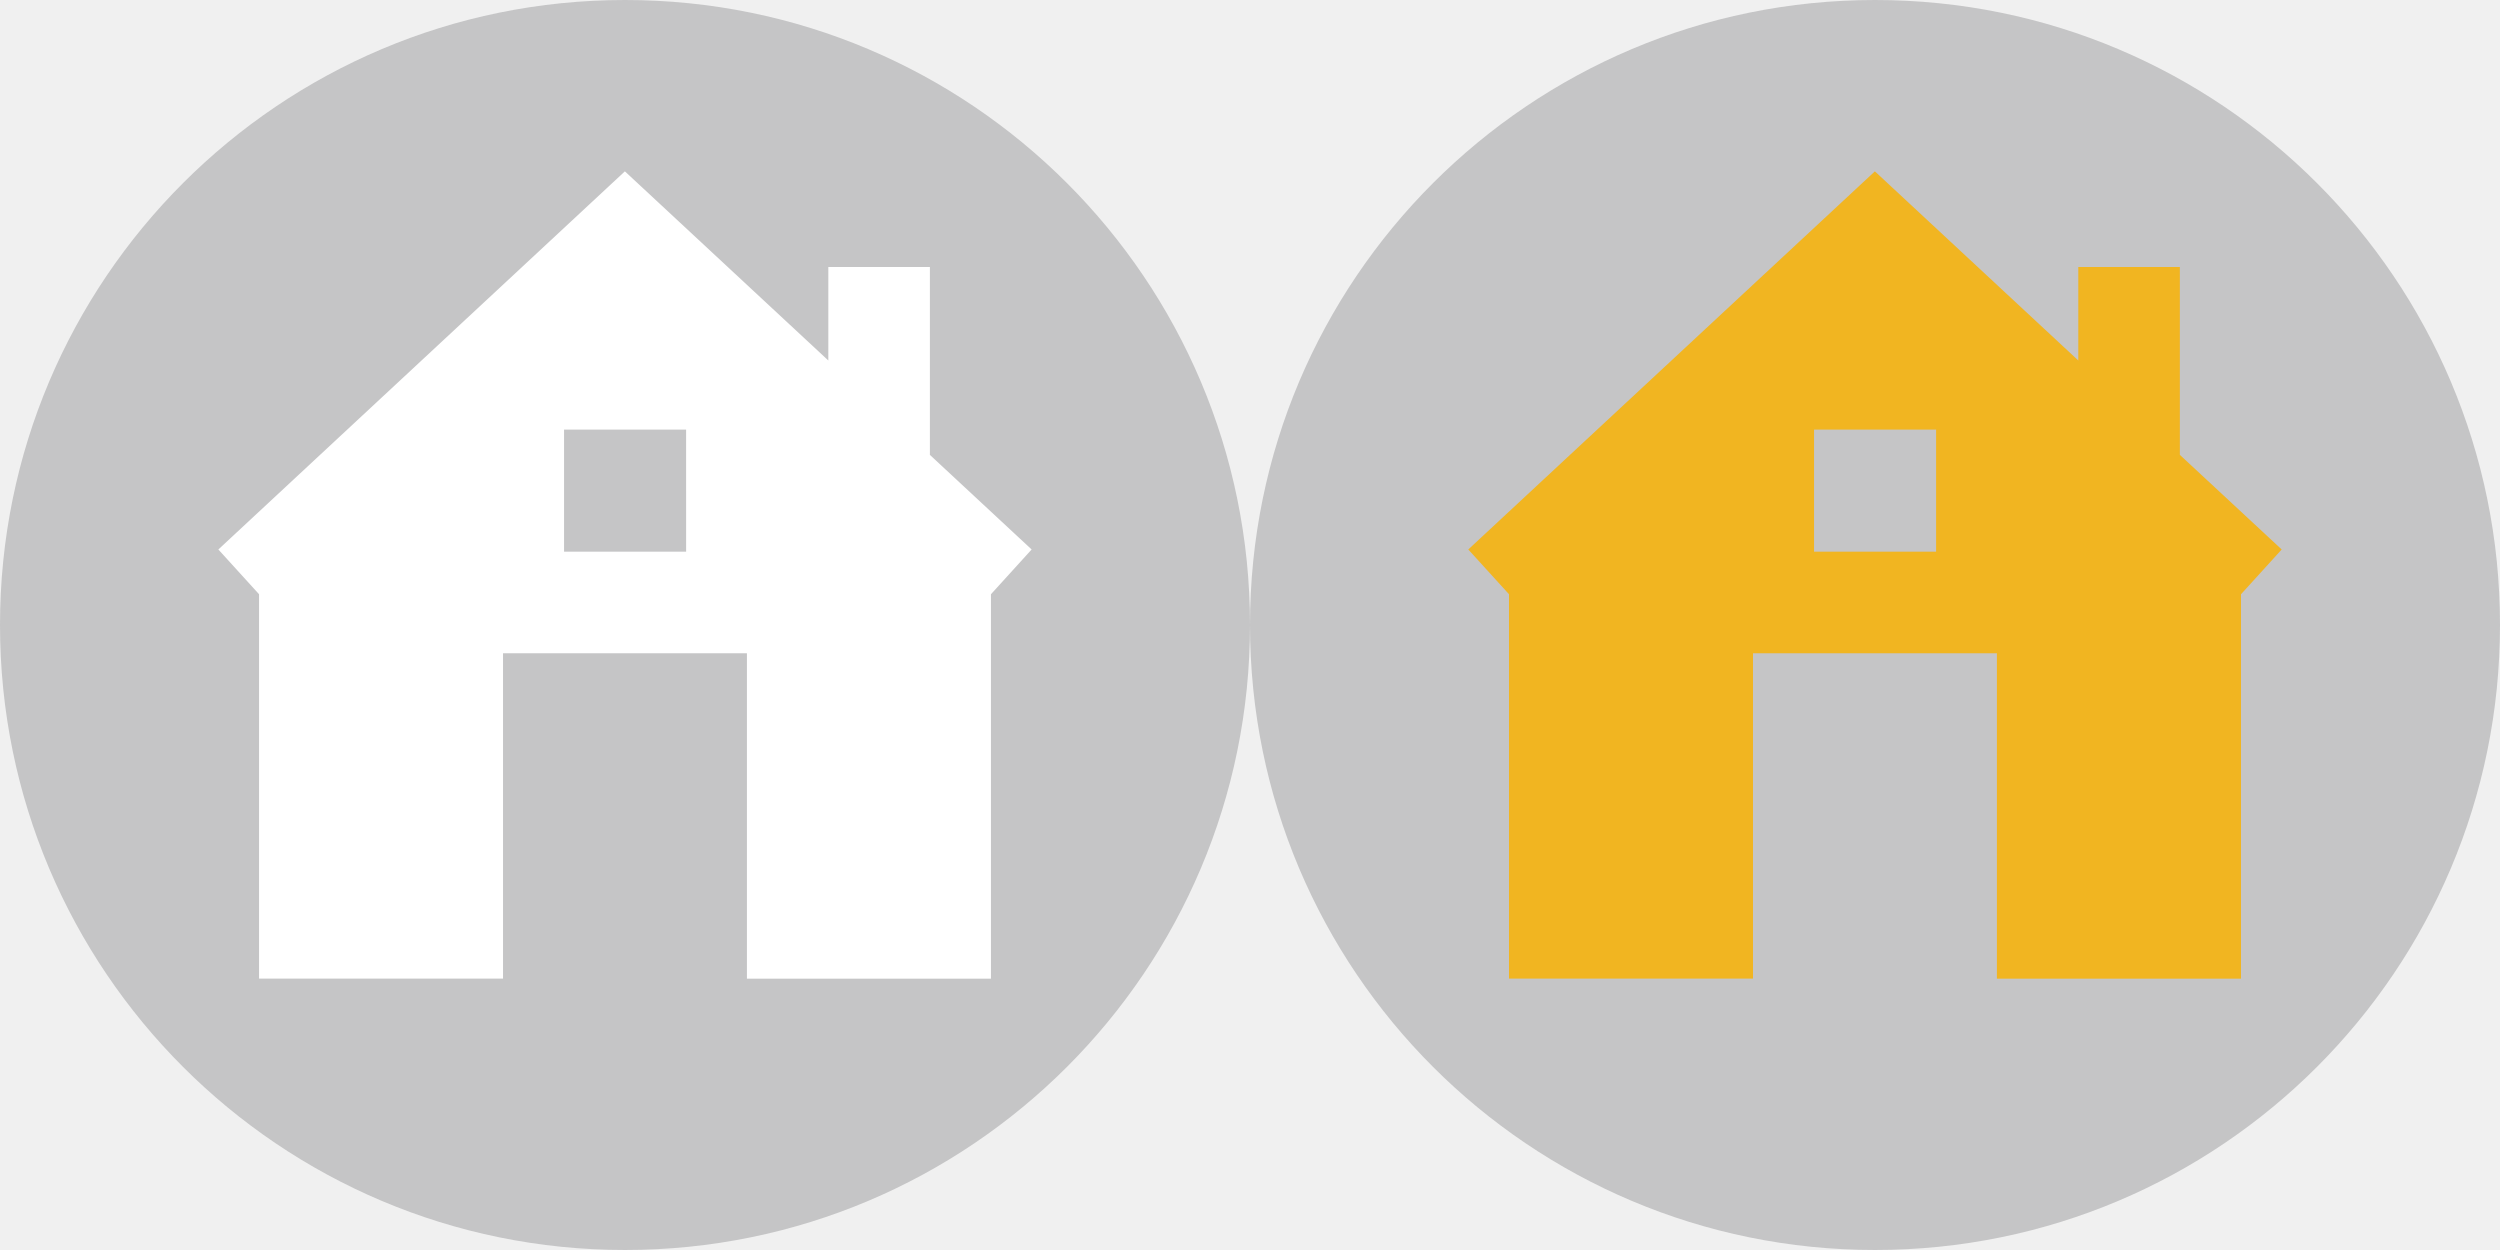
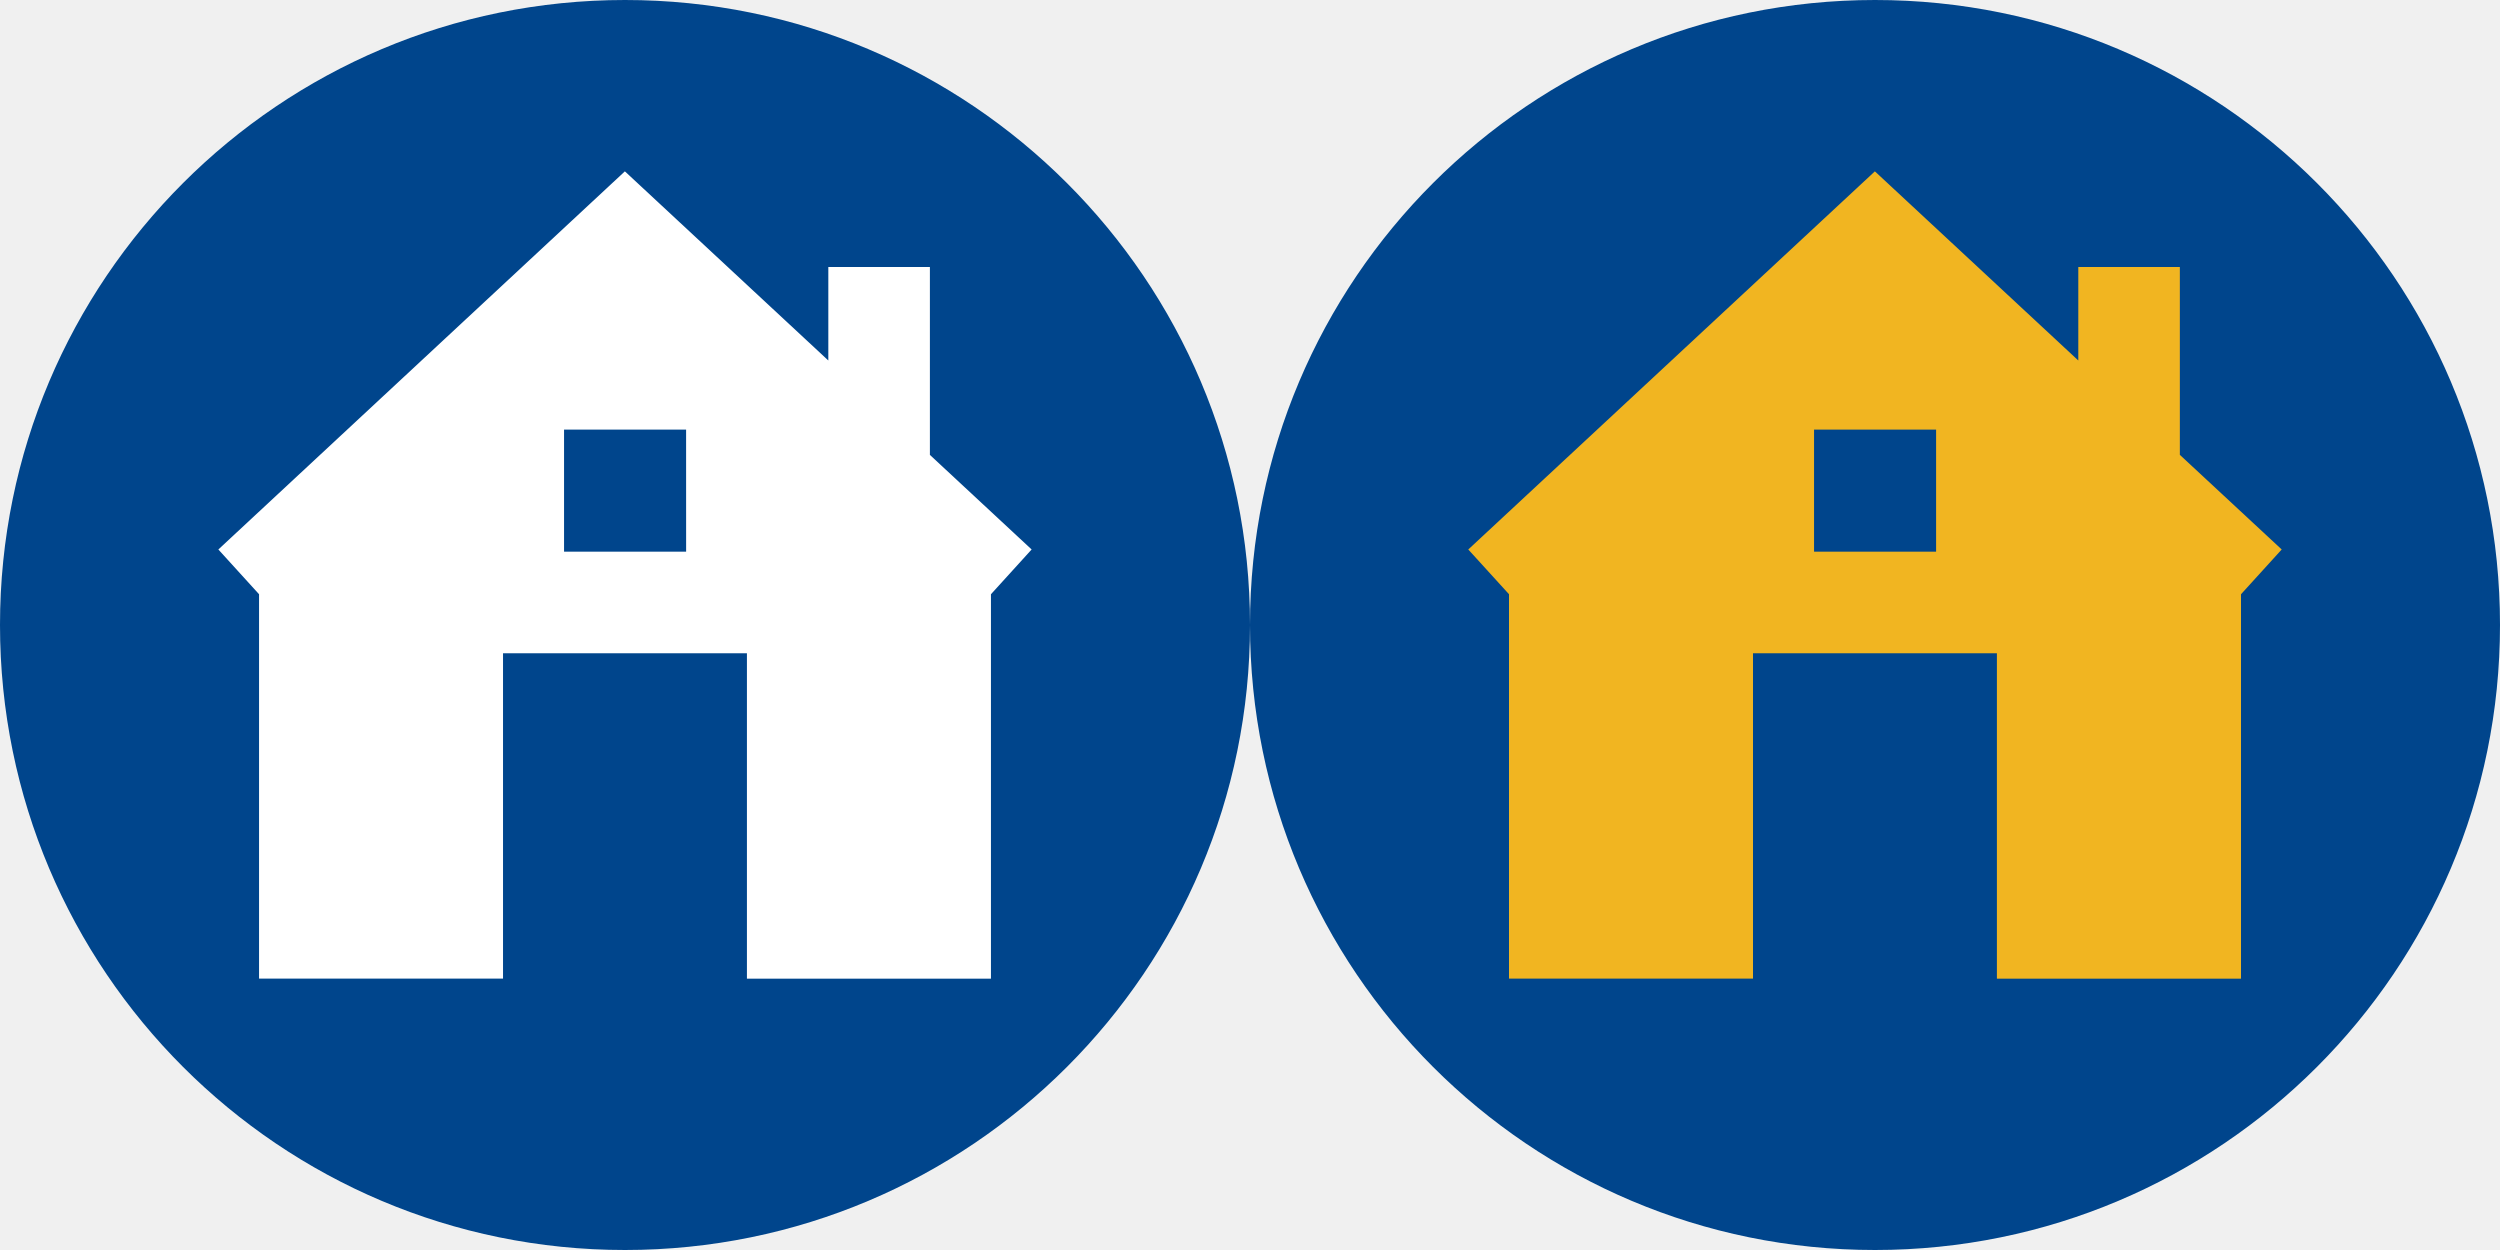
<svg xmlns="http://www.w3.org/2000/svg" version="1.1" id="Layer_1" x="0px" y="0px" width="100px" height="50px" viewBox="0 0 100 50" enable-background="new 0 0 100 50" xml:space="preserve">
-   <circle fill="#C5C5C6" cx="25" cy="25" r="25" />
-   <circle fill="#C5C5C6" cx="75" cy="25" r="25" />
+   <circle fill="#00458c" cx="25" cy="25" r="25" />
+   <circle fill="#00458c" cx="75" cy="25" r="25" />
  <path fill="#FFFFFF" d="M37.196,18.196v-7.515h-4.063v3.739l-8.138-7.566L8.734,21.979l1.628,1.79v11.306v4.07h9.759V26.13h9.756  v13.016h9.761v-4.071V23.77l1.627-1.791L37.196,18.196z M27.445,22.068h-4.883v-4.883h4.882L27.445,22.068L27.445,22.068z" />
  <path fill="#F1B521" d="M87.194,18.194v-7.514h-4.062v3.74l-8.137-7.566L58.731,21.979l1.629,1.79v11.306v4.07h9.76V26.13h9.756  v13.016h9.764v-4.071V23.77l1.628-1.791L87.194,18.194z M77.444,22.068h-4.882v-4.883h4.882V22.068z" />
</svg>
